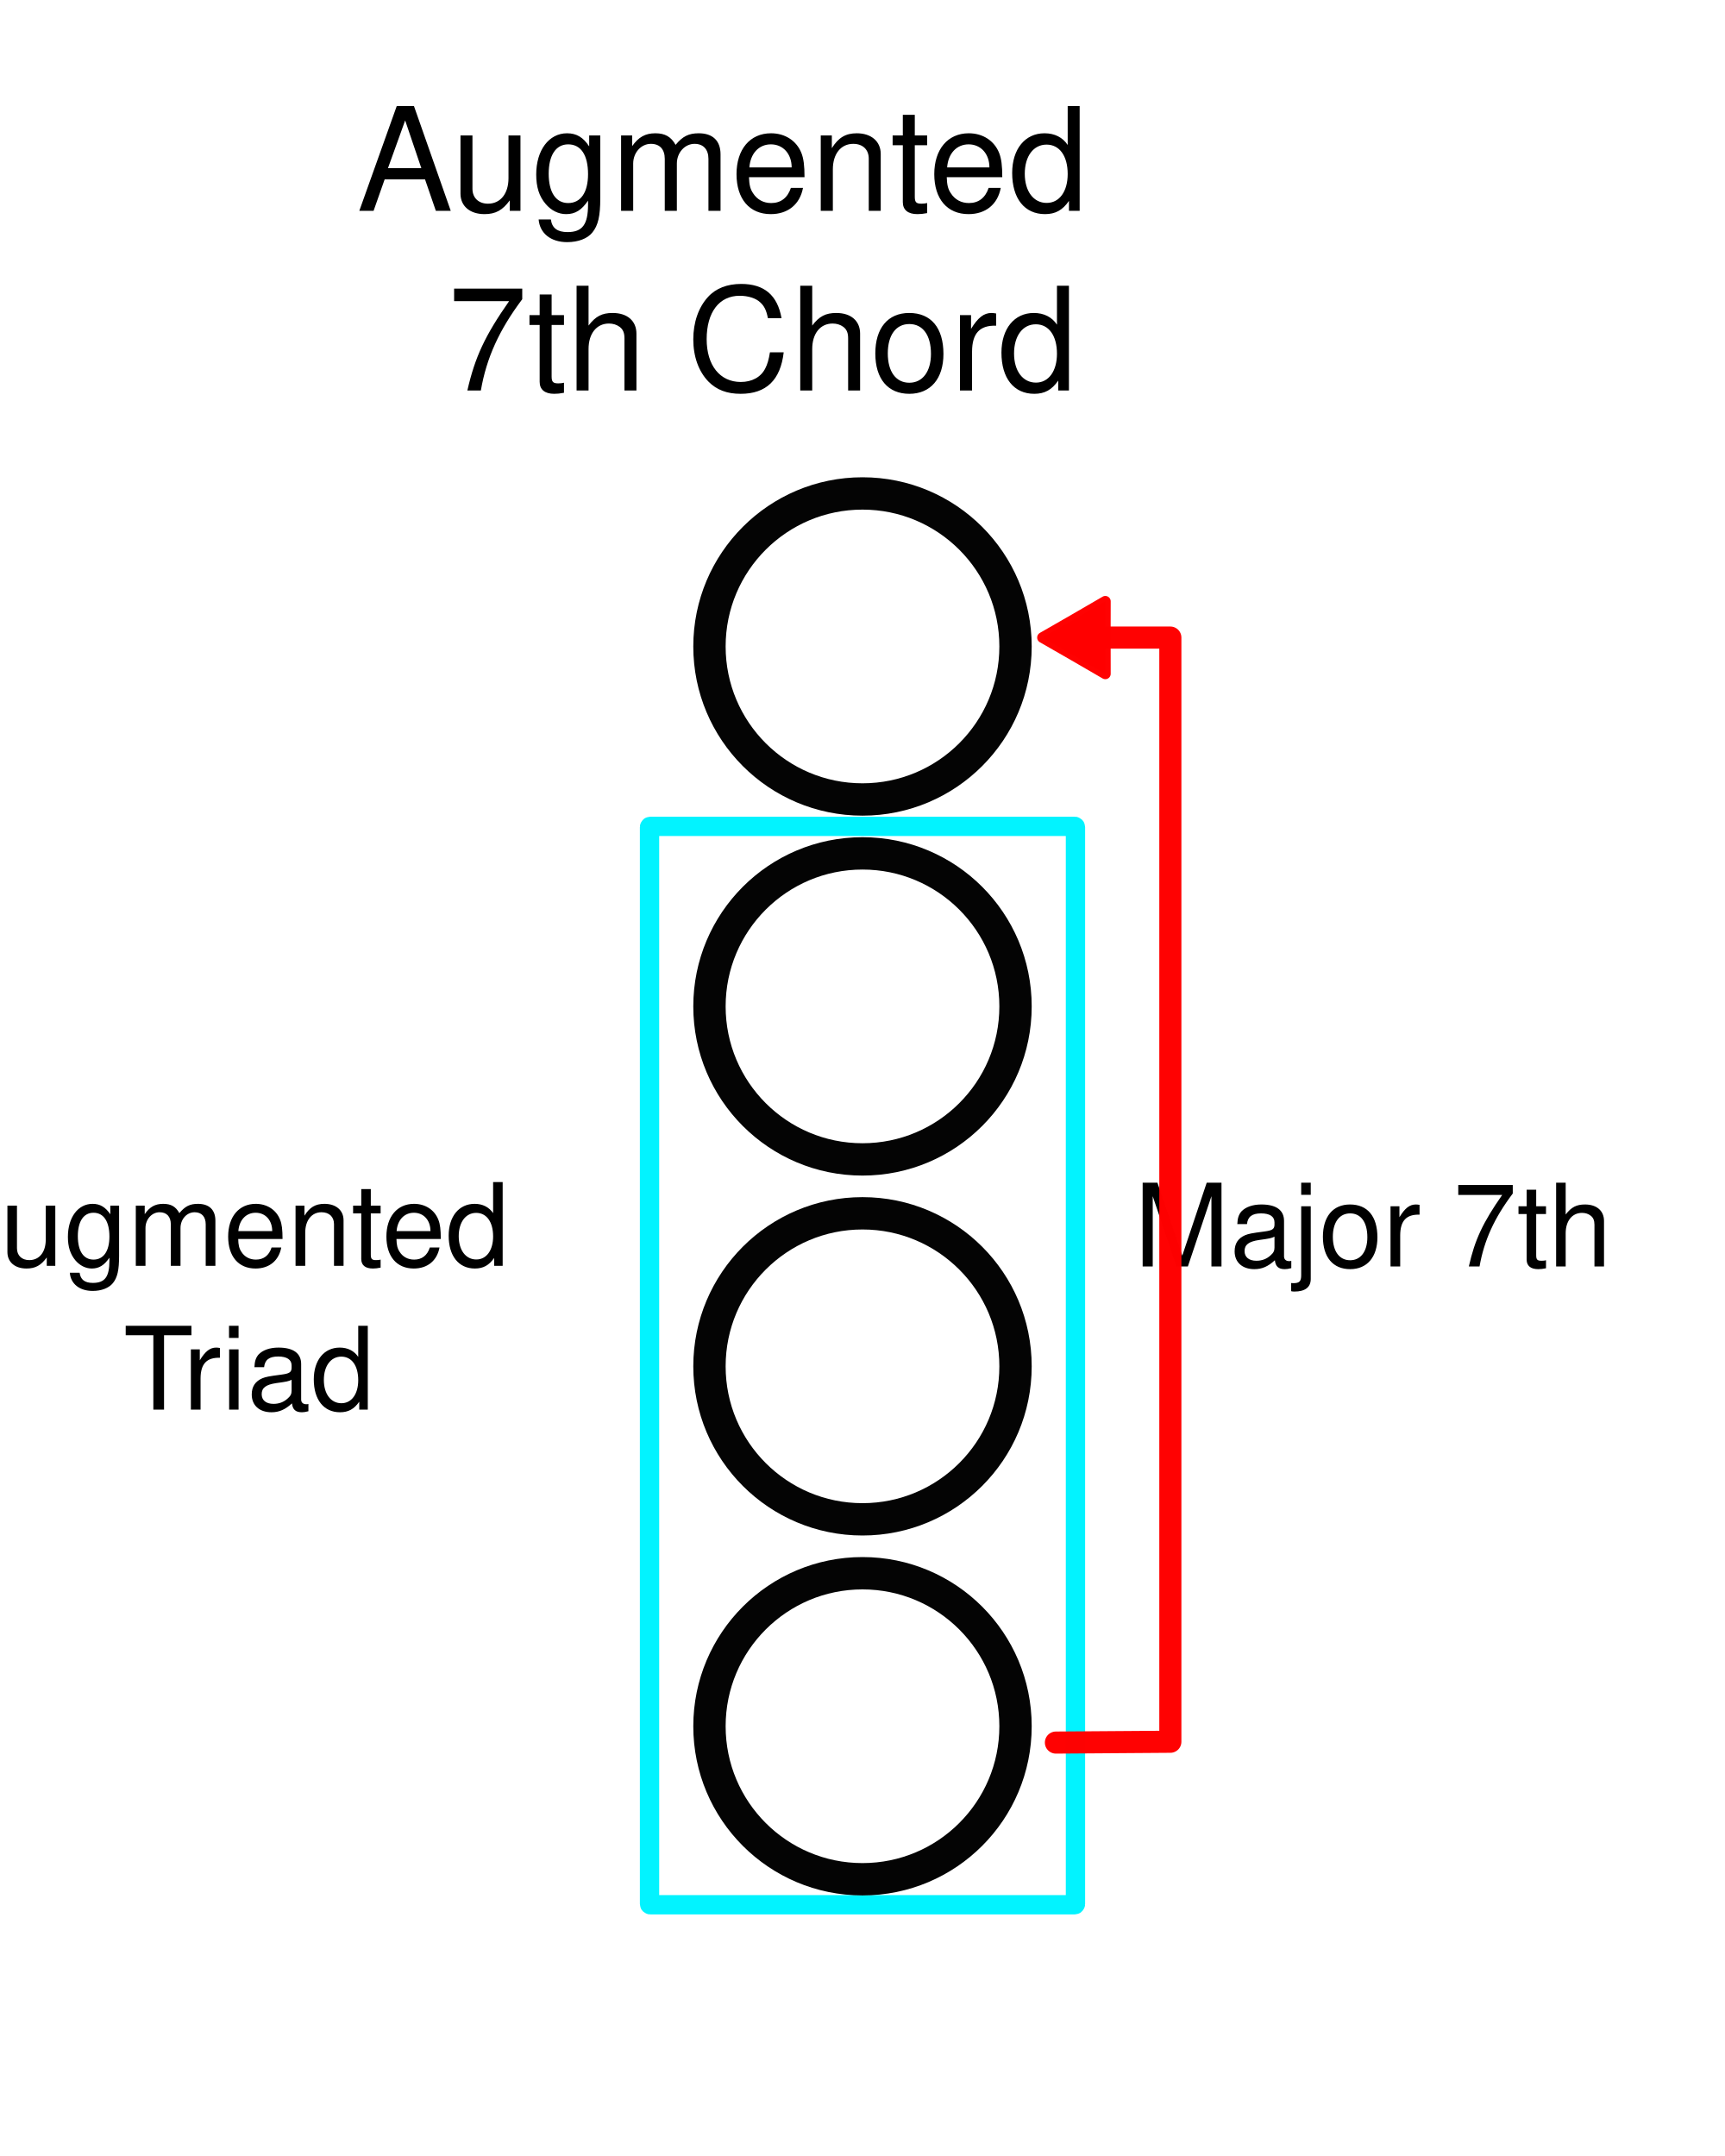
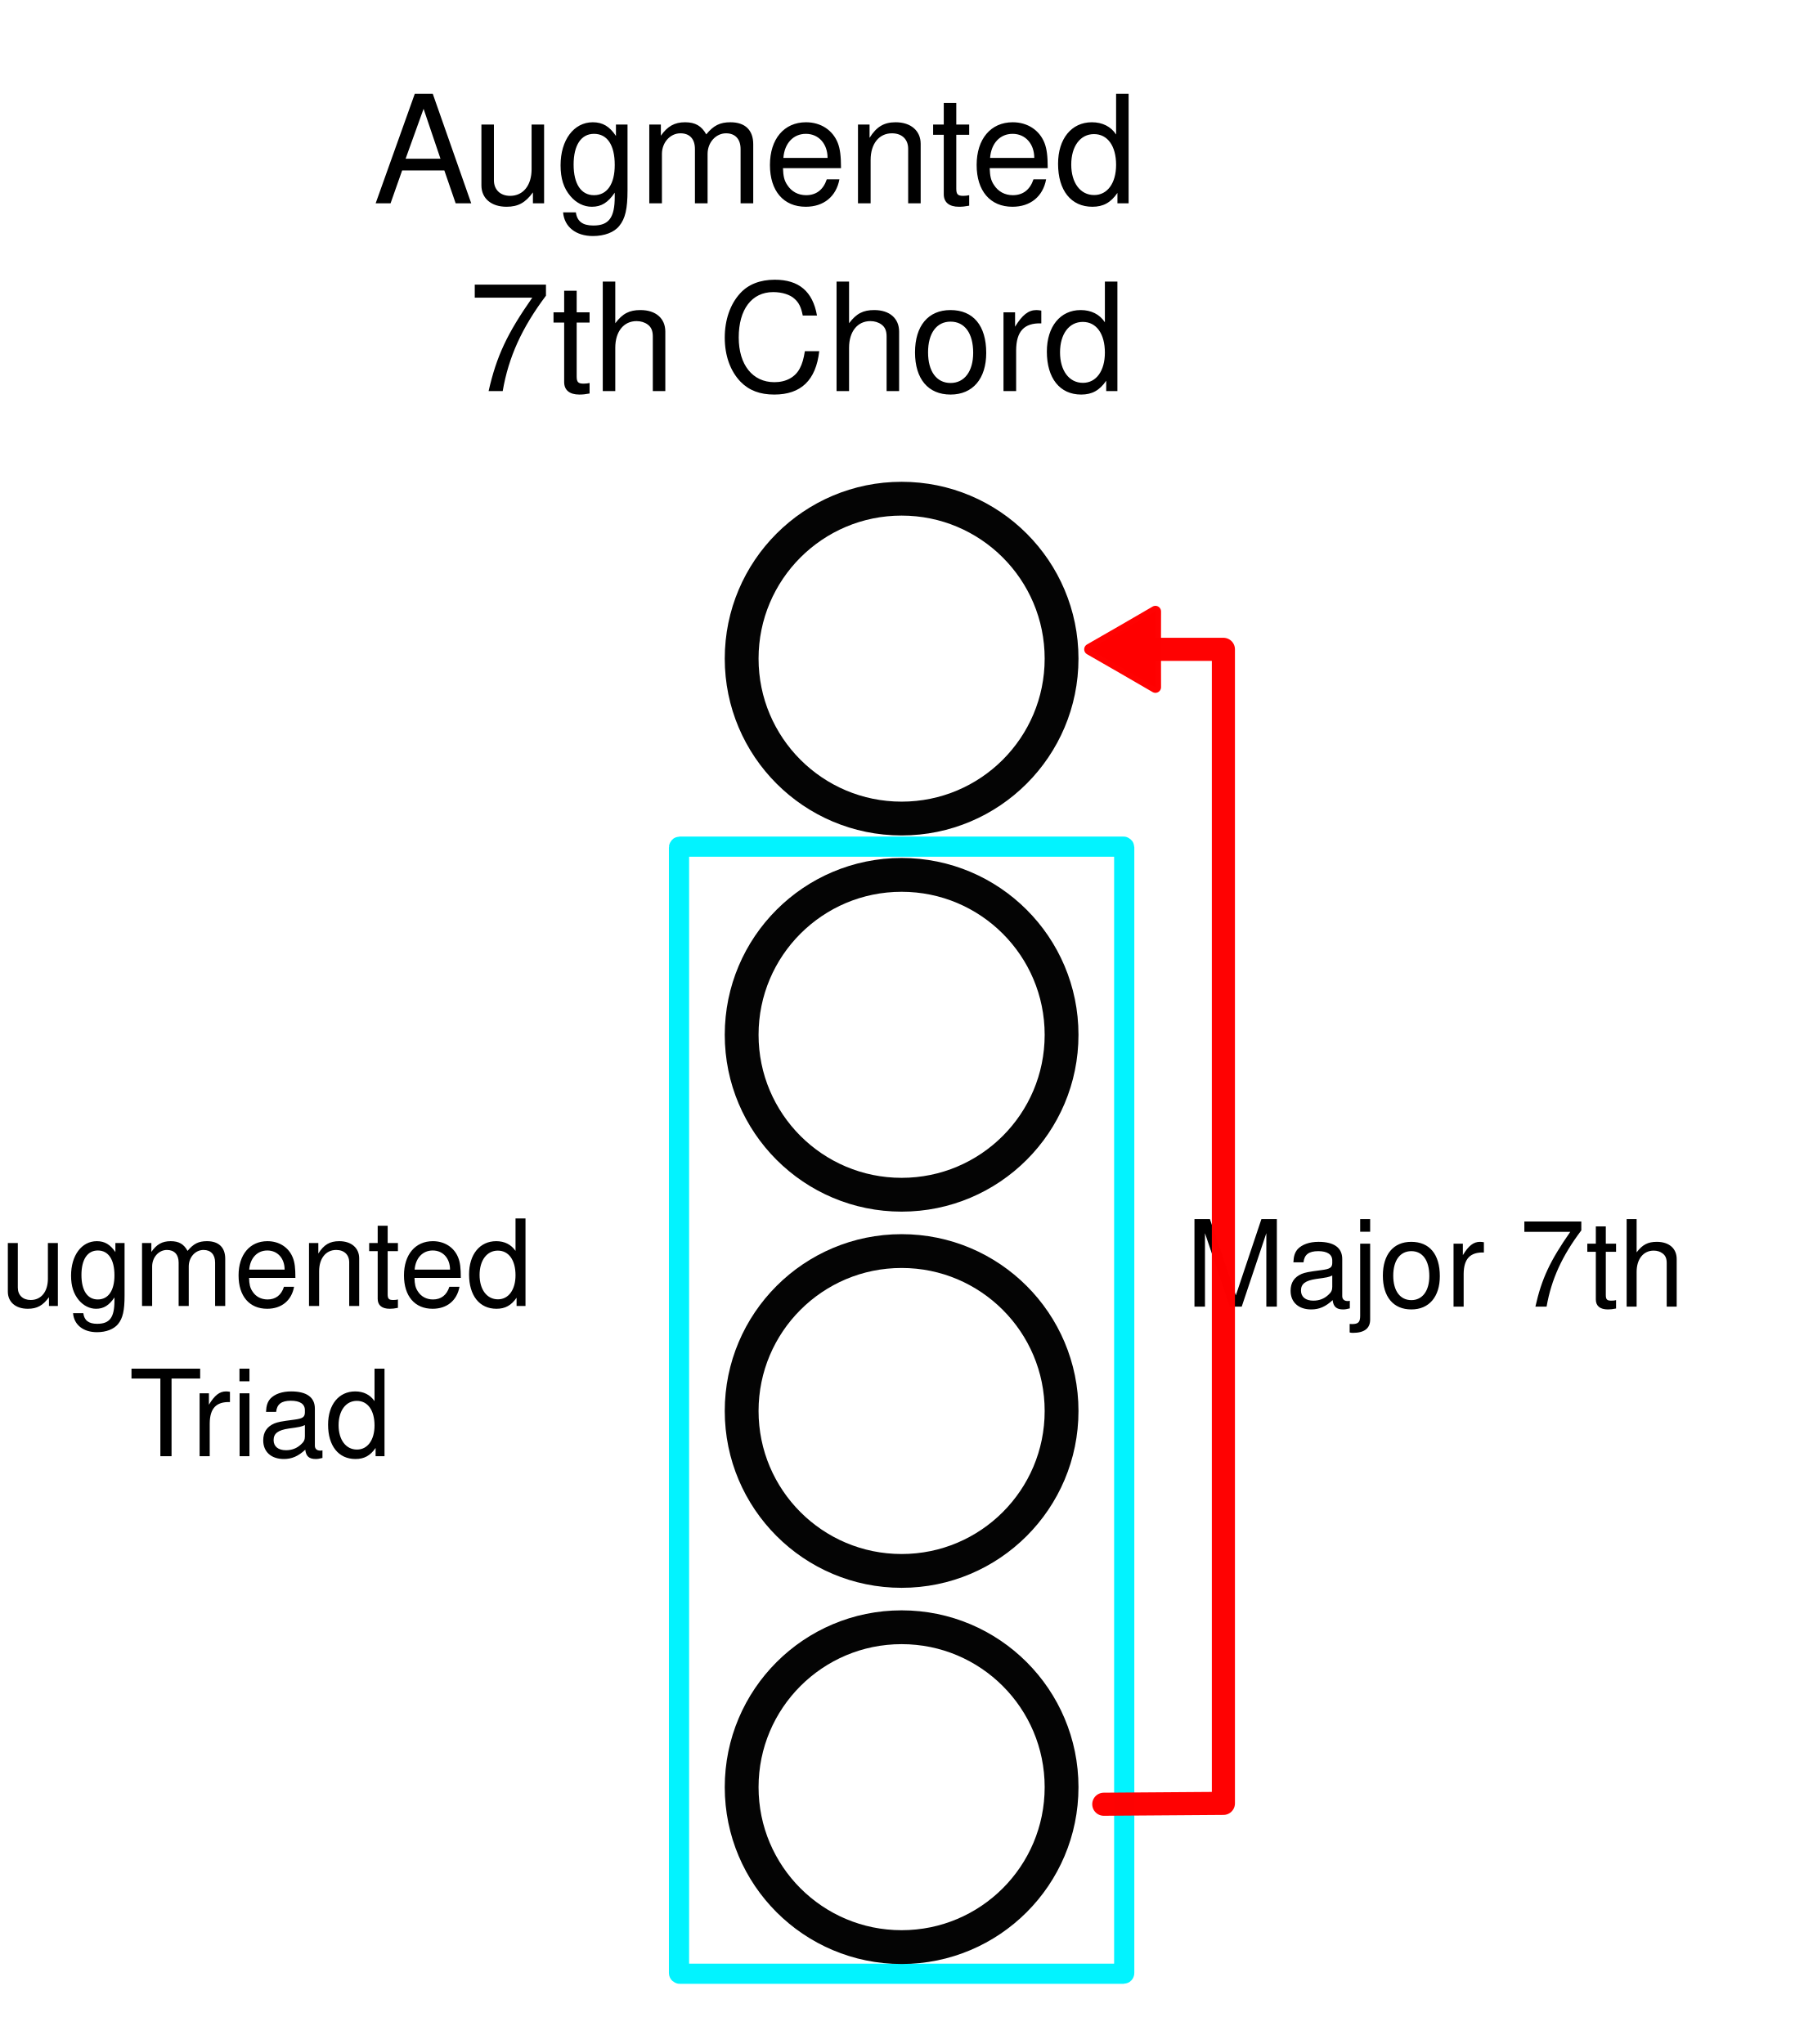
- <svg xmlns="http://www.w3.org/2000/svg" width="800" height="1000" viewBox="0 0 211.667 264.583" version="1.1" id="svg1">
+ <svg xmlns="http://www.w3.org/2000/svg" width="800" height="907" viewBox="0 2 211.667 240" version="1.1" id="svg1">
  <defs id="defs1" />
  <rect style="fill:none;fill-opacity:1;stroke:#00f3ff;stroke-width:2.37;stroke-linecap:round;stroke-linejoin:round;stroke-dasharray:none;stroke-opacity:0.991" id="rect4" width="52.264" height="132.343" x="79.701" y="101.409" ry="0.091" />
  <g id="layer1">
    <text xml:space="preserve" style="font-size:17.639px;line-height:1.25;font-family:Helvetica;-inkscape-font-specification:'Helvetica, Normal';font-variant-ligatures:none;text-align:center;text-anchor:middle;stroke-width:0.265" x="105.833" y="25.872" id="text1">
      <tspan id="tspan1" style="font-size:17.639px;text-align:center;text-anchor:middle;stroke-width:0.265" x="105.833" y="25.872">Augmented</tspan>
      <tspan style="font-size:17.639px;text-align:center;text-anchor:middle;stroke-width:0.265" x="105.833" y="47.92" id="tspan4">7th Chord</tspan>
    </text>
    <text xml:space="preserve" style="font-size:14.111px;line-height:1.25;font-family:Helvetica;-inkscape-font-specification:'Helvetica, Normal';font-variant-ligatures:none;text-align:center;text-anchor:middle;stroke-width:0.265" x="178.287" y="155.422" id="text1-8">
      <tspan style="font-size:14.111px;text-align:center;text-anchor:middle;stroke-width:0.265" x="178.287" y="155.422" id="tspan6">Major 7th</tspan>
    </text>
    <circle style="fill:none;stroke:#000000;stroke-width:3.969;stroke-linecap:round;stroke-linejoin:round;stroke-dasharray:none;stroke-opacity:0.982" id="path2" cx="105.833" cy="79.333" r="18.778" />
    <circle style="fill:none;stroke:#000000;stroke-width:3.969;stroke-linecap:round;stroke-linejoin:round;stroke-dasharray:none;stroke-opacity:0.982" id="path2-3" cx="105.833" cy="211.844" r="18.778" />
    <circle style="fill:none;stroke:#000000;stroke-width:3.969;stroke-linecap:round;stroke-linejoin:round;stroke-dasharray:none;stroke-opacity:0.982" id="path2-9" cx="105.833" cy="123.504" r="18.778" />
    <circle style="fill:none;stroke:#000000;stroke-width:3.969;stroke-linecap:round;stroke-linejoin:round;stroke-dasharray:none;stroke-opacity:0.982" id="path2-6" cx="105.833" cy="167.674" r="18.778" />
    <text xml:space="preserve" style="font-size:14.111px;line-height:1.25;font-family:Helvetica;-inkscape-font-specification:'Helvetica, Normal';font-variant-ligatures:none;text-align:center;text-anchor:middle;stroke-width:0.265" x="40.365" y="155.345" id="text1-8-7-0">
      <tspan id="tspan1-1-1-8" style="font-size:14.111px;text-align:center;text-anchor:middle;stroke-width:0.265" x="40.365" y="155.345">Augmented</tspan>
      <tspan style="font-size:14.111px;text-align:center;text-anchor:middle;stroke-width:0.265" x="40.365" y="172.984" id="tspan5">Triad</tspan>
    </text>
    <path style="font-variation-settings:normal;fill:none;fill-opacity:1;stroke:#ff0000;stroke-width:2.712;stroke-linecap:round;stroke-linejoin:round;stroke-miterlimit:4;stroke-dasharray:none;stroke-dashoffset:0;stroke-opacity:0.991;stop-color:#000000" d="m 129.566,213.848 14.042,-0.101 V 78.242 h -7.988" id="path3-5-1" />
    <path style="fill:#ff0000;fill-opacity:1;stroke:#ff0000;stroke-width:1.323;stroke-linecap:round;stroke-linejoin:round;stroke-dasharray:none;stroke-opacity:0.991" id="path4-5-6" d="m 40.42,149.971 -3.846,-2.231 -3.855,-2.215 3.855,-2.215 3.846,-2.231 -0.009,4.446 z" transform="translate(95.20782,-67.28314)" />
  </g>
</svg>
